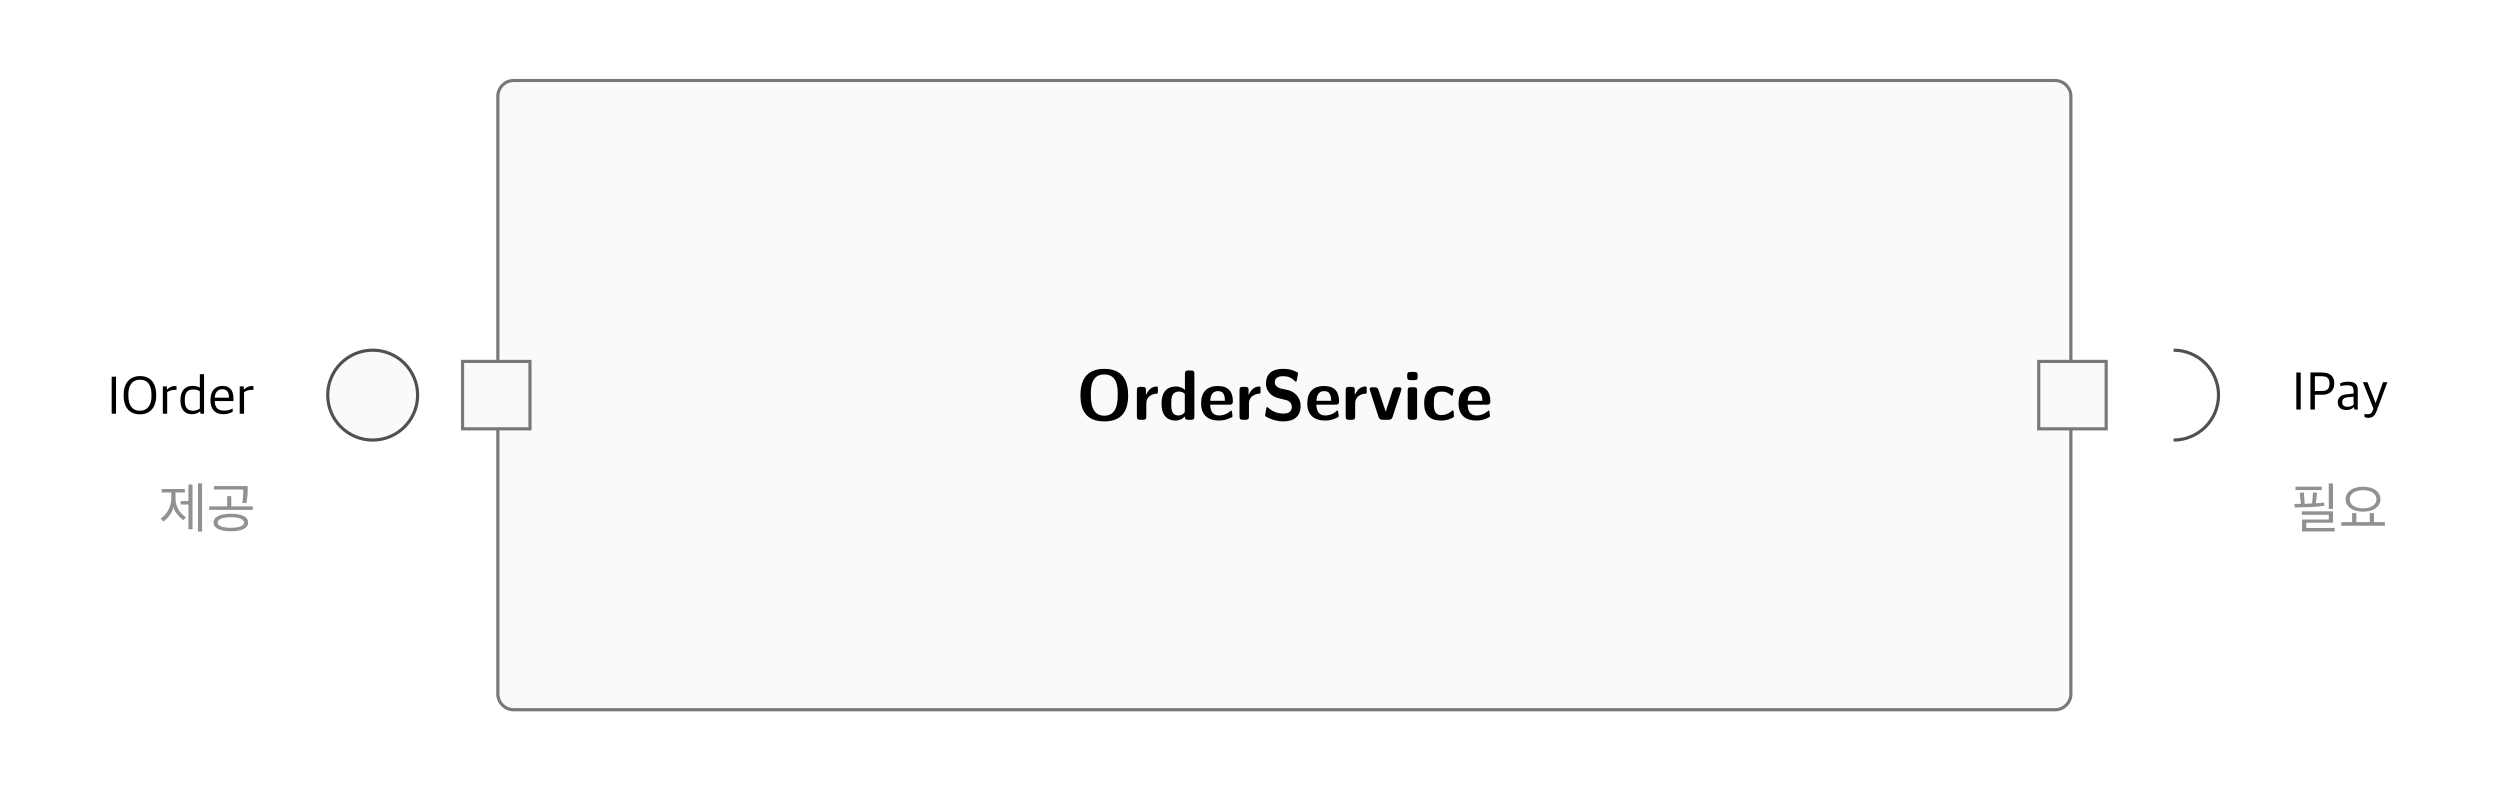
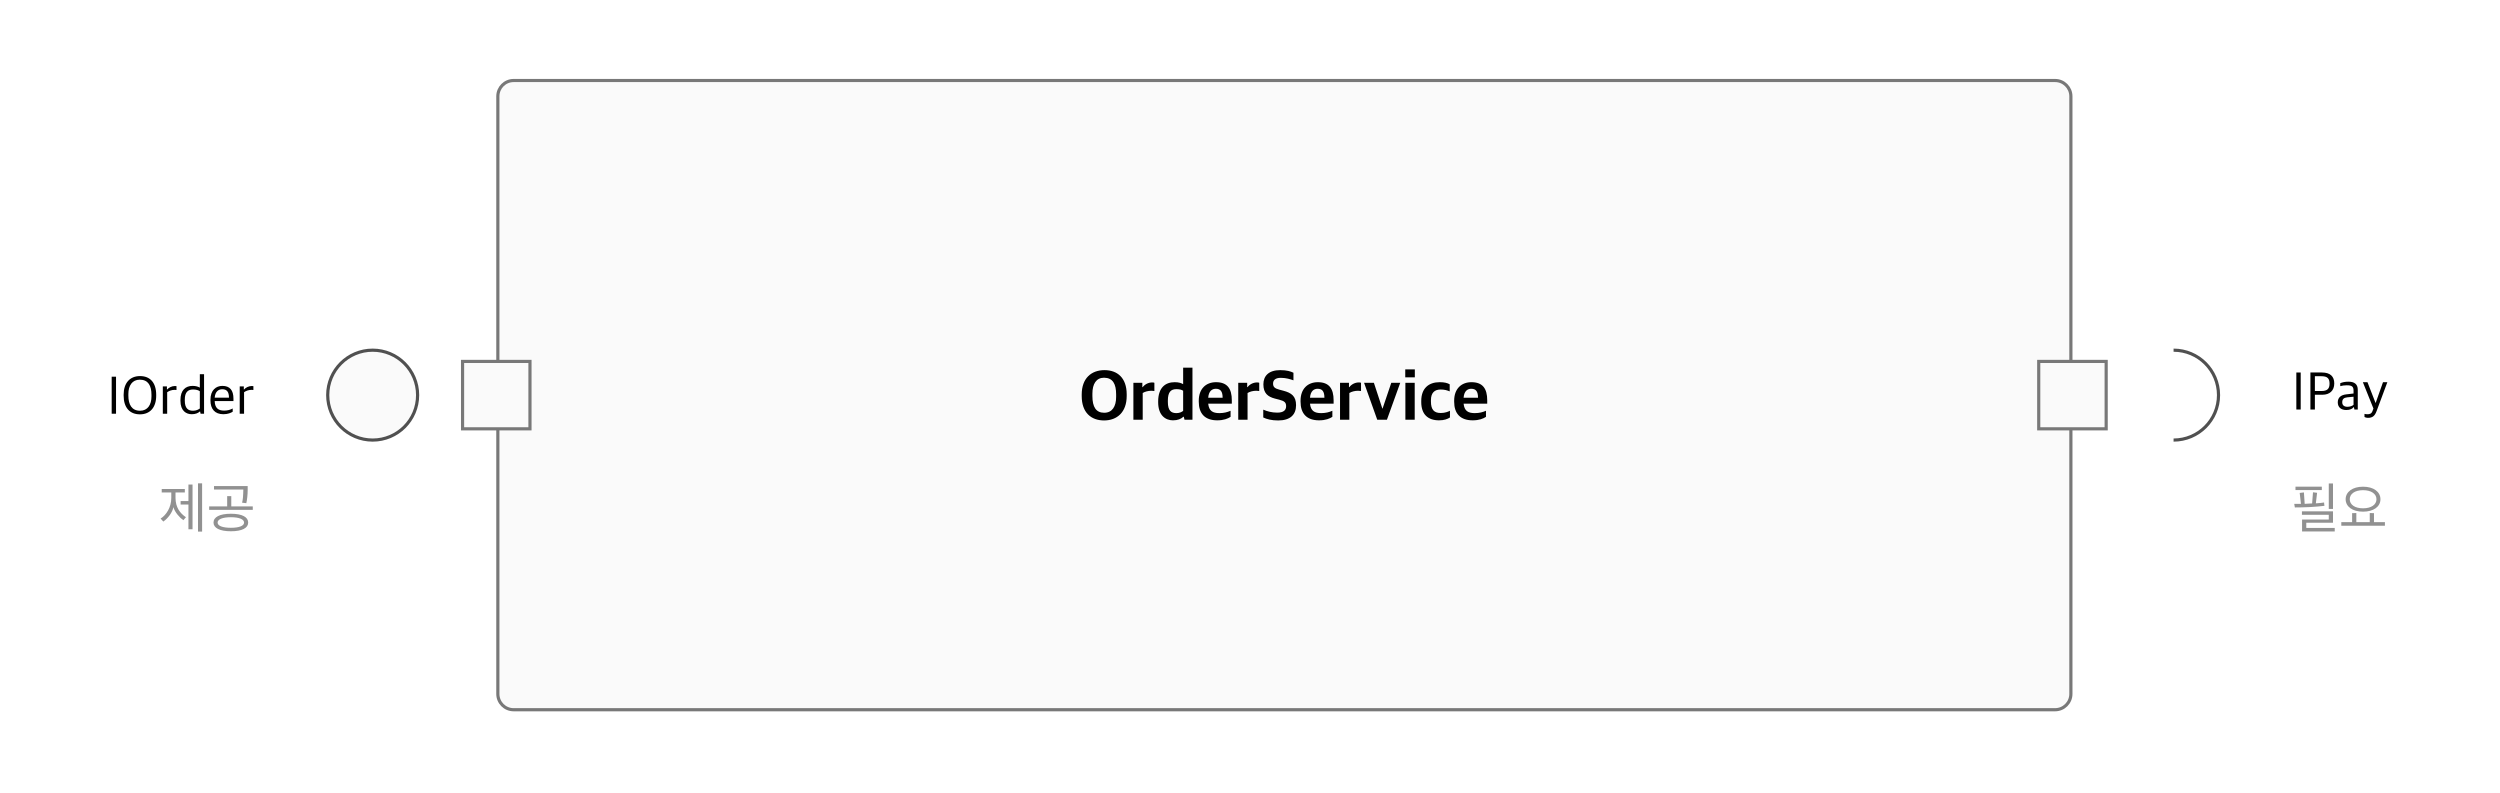
<svg xmlns="http://www.w3.org/2000/svg" xmlns:xlink="http://www.w3.org/1999/xlink" width="314.38pt" height="99.69pt" viewBox="0 0 314.38 99.69">
  <defs>
    <g>
      <g id="glyph-0-0">
-         <path d="M 6.547 -3.062 C 6.547 -4.859 5.891 -6.406 3.547 -6.406 C 1.078 -6.406 0.547 -4.688 0.547 -3.062 C 0.547 -1.391 1.125 0.203 3.547 0.203 C 5.844 0.203 6.547 -1.219 6.547 -3.062 Z M 5.234 -3.203 C 5.234 -2.406 5.234 -0.516 3.547 -0.516 C 1.859 -0.516 1.859 -2.391 1.859 -3.203 C 1.859 -3.984 1.859 -5.703 3.547 -5.703 C 5.234 -5.703 5.234 -4 5.234 -3.203 Z M 5.234 -3.203 " />
+         <path d="M 3.141 -0.266 C 4.781 -0.266 5.984 -1.312 5.984 -3.344 L 5.984 -3.547 C 5.984 -5.609 4.828 -6.594 3.188 -6.594 C 1.531 -6.594 0.328 -5.562 0.328 -3.531 L 0.328 -3.328 C 0.328 -1.266 1.5 -0.266 3.141 -0.266 Z M 3.156 -1.234 C 2.125 -1.234 1.672 -1.969 1.672 -3.328 L 1.672 -3.641 C 1.672 -4.859 2.156 -5.641 3.141 -5.641 C 4.234 -5.625 4.656 -4.875 4.656 -3.531 L 4.656 -3.219 C 4.656 -2.016 4.156 -1.234 3.156 -1.234 Z M 3.156 -1.234 " />
      </g>
      <g id="glyph-0-1">
-         <path d="M 3.188 -3.531 L 3.188 -3.953 C 3.188 -4.125 3.188 -4.188 3.016 -4.188 C 2.766 -4.188 2.125 -4.109 1.703 -3.141 L 1.688 -3.141 L 1.688 -3.719 C 1.688 -4 1.625 -4.141 1.266 -4.141 L 0.969 -4.141 C 0.656 -4.141 0.547 -4.047 0.547 -3.719 L 0.547 -0.422 C 0.547 -0.109 0.641 0 0.969 0 L 1.312 0 C 1.641 0 1.734 -0.109 1.734 -0.422 L 1.734 -2.062 C 1.734 -2.906 2.438 -3.25 3 -3.281 C 3.156 -3.297 3.188 -3.297 3.188 -3.531 Z M 3.188 -3.531 " />
+         <path d="M 0.516 -0.359 L 1.688 -0.359 L 1.688 -3.719 C 1.969 -3.891 2.375 -4 2.781 -4 C 2.906 -4 3.062 -3.984 3.156 -3.969 L 3.156 -5 C 3.125 -5.031 3.016 -5.047 2.891 -5.047 C 2.391 -5.047 1.938 -4.797 1.688 -4.453 L 1.641 -4.453 L 1.641 -5 L 0.516 -5 Z M 0.516 -0.359 " />
      </g>
      <g id="glyph-0-2">
-         <path d="M 4.453 -0.422 L 4.453 -5.781 C 4.453 -6.062 4.391 -6.203 4.031 -6.203 L 3.703 -6.203 C 3.359 -6.203 3.266 -6.094 3.266 -5.781 L 3.266 -3.75 C 2.875 -4.125 2.422 -4.188 2.141 -4.188 C 0.328 -4.188 0.328 -2.469 0.328 -2.031 C 0.328 -1.625 0.328 0.094 2.094 0.094 C 2.469 0.094 2.859 -0.016 3.25 -0.422 C 3.25 -0.094 3.375 0 3.672 0 L 4.031 0 C 4.375 0 4.453 -0.109 4.453 -0.422 Z M 3.25 -1.125 C 3.25 -0.969 3.25 -0.891 2.984 -0.703 C 2.766 -0.562 2.562 -0.547 2.453 -0.547 C 1.547 -0.547 1.547 -1.375 1.547 -2.031 C 1.547 -2.703 1.547 -3.547 2.547 -3.547 C 2.812 -3.547 3.047 -3.453 3.25 -3.266 Z M 3.25 -1.125 " />
+         <path d="M 2.156 -0.281 C 2.75 -0.281 3.172 -0.453 3.469 -0.734 L 3.516 -0.734 L 3.609 -0.359 L 4.609 -0.359 L 4.609 -6.906 L 3.438 -6.906 L 3.438 -4.828 C 3.234 -4.953 2.906 -5.078 2.375 -5.078 C 1.188 -5.078 0.297 -4.375 0.297 -2.656 L 0.297 -2.547 C 0.297 -0.891 1.234 -0.281 2.156 -0.281 Z M 2.594 -1.188 C 1.938 -1.188 1.516 -1.484 1.516 -2.594 L 1.516 -2.766 C 1.516 -3.859 1.906 -4.203 2.594 -4.203 C 2.969 -4.203 3.281 -4.125 3.438 -4 L 3.438 -1.469 C 3.281 -1.344 3 -1.188 2.594 -1.188 Z M 2.594 -1.188 " />
      </g>
      <g id="glyph-0-3">
-         <path d="M 4.281 -2.328 C 4.281 -3.484 3.75 -4.25 2.406 -4.25 C 0.984 -4.25 0.281 -3.438 0.281 -2.078 C 0.281 -0.609 1.125 0.094 2.531 0.094 C 2.875 0.094 3.375 0.047 3.969 -0.234 C 4.172 -0.344 4.234 -0.359 4.234 -0.469 C 4.234 -0.531 4.203 -0.797 4.188 -0.859 C 4.156 -1.141 4.141 -1.156 4.062 -1.156 C 4.031 -1.156 4.016 -1.156 3.922 -1.062 C 3.391 -0.609 2.844 -0.547 2.562 -0.547 C 1.562 -0.547 1.453 -1.344 1.422 -1.906 L 3.859 -1.906 C 4.062 -1.906 4.281 -1.922 4.281 -2.328 Z M 3.281 -2.391 L 1.438 -2.391 C 1.453 -2.938 1.641 -3.609 2.406 -3.609 C 3.125 -3.609 3.266 -3.078 3.281 -2.391 Z M 3.281 -2.391 " />
+         <path d="M 2.609 -0.281 C 3.422 -0.281 3.953 -0.5 4.281 -0.719 L 4.281 -1.484 C 3.891 -1.312 3.453 -1.188 2.875 -1.188 C 2.031 -1.188 1.562 -1.469 1.469 -2.375 L 4.438 -2.375 L 4.438 -2.797 C 4.438 -4.281 3.859 -5.078 2.453 -5.078 C 1.203 -5.078 0.281 -4.266 0.281 -2.75 L 0.281 -2.625 C 0.281 -1.141 1.047 -0.281 2.609 -0.281 Z M 2.422 -4.25 C 3 -4.25 3.281 -3.938 3.281 -3.125 L 1.469 -3.125 C 1.531 -4 2 -4.25 2.422 -4.25 Z M 2.422 -4.25 " />
      </g>
      <g id="glyph-0-4">
-         <path d="M 4.906 -1.781 C 4.906 -2.781 4.172 -3.547 3.266 -3.75 L 2.406 -3.938 C 2.219 -3.984 1.656 -4.188 1.656 -4.703 C 1.656 -5.453 2.422 -5.484 2.719 -5.484 C 3.219 -5.484 3.672 -5.359 4.109 -4.938 C 4.25 -4.797 4.266 -4.797 4.297 -4.797 C 4.359 -4.797 4.391 -4.812 4.422 -4.953 L 4.562 -5.734 C 4.578 -5.797 4.578 -5.812 4.578 -5.844 C 4.578 -5.922 4.562 -5.922 4.344 -6.047 C 3.703 -6.359 3.188 -6.406 2.719 -6.406 C 1.938 -6.406 0.547 -6.219 0.547 -4.547 C 0.547 -3.906 0.875 -3.5 1.047 -3.312 C 1.5 -2.844 1.922 -2.766 2.625 -2.594 C 3.125 -2.484 3.312 -2.438 3.516 -2.266 C 3.609 -2.172 3.797 -1.984 3.797 -1.641 C 3.797 -0.797 3.016 -0.781 2.719 -0.781 C 1.969 -0.781 1.328 -1.078 0.875 -1.484 C 0.766 -1.594 0.75 -1.594 0.719 -1.594 C 0.656 -1.594 0.609 -1.562 0.594 -1.438 L 0.453 -0.656 C 0.438 -0.578 0.438 -0.562 0.438 -0.531 C 0.438 -0.344 1.375 -0.031 1.406 -0.016 C 2.016 0.172 2.5 0.203 2.719 0.203 C 4.062 0.203 4.906 -0.406 4.906 -1.781 Z M 4.906 -1.781 " />
+         <path d="M 2.203 -0.266 C 3.719 -0.266 4.453 -0.984 4.453 -2.188 C 4.453 -3.312 3.875 -3.734 2.875 -4 L 2.344 -4.141 C 1.766 -4.297 1.562 -4.484 1.562 -4.906 C 1.562 -5.375 1.906 -5.625 2.531 -5.625 C 3.219 -5.625 3.719 -5.453 4.125 -5.312 L 4.125 -6.266 C 3.766 -6.438 3.312 -6.594 2.453 -6.594 C 1.031 -6.594 0.344 -5.875 0.344 -4.812 C 0.344 -3.688 0.906 -3.25 1.797 -3.016 L 2.344 -2.875 C 3 -2.703 3.203 -2.531 3.203 -2.047 C 3.203 -1.562 2.875 -1.25 2.094 -1.25 C 1.406 -1.25 0.828 -1.406 0.328 -1.625 L 0.328 -0.641 C 0.766 -0.422 1.391 -0.266 2.203 -0.266 Z M 2.203 -0.266 " />
      </g>
      <g id="glyph-0-5">
-         <path d="M 4.234 -3.844 C 4.234 -4.094 4 -4.094 3.875 -4.094 L 3.688 -4.094 C 3.312 -4.094 3.203 -3.953 3.125 -3.703 L 2.25 -1.016 L 1.359 -3.703 C 1.297 -3.891 1.234 -4.094 0.797 -4.094 L 0.594 -4.094 C 0.453 -4.094 0.234 -4.094 0.234 -3.844 C 0.234 -3.812 0.234 -3.797 0.281 -3.672 L 1.344 -0.375 C 1.469 0 1.75 0 1.906 0 L 2.562 0 C 2.719 0 3 0 3.125 -0.375 L 4.188 -3.672 C 4.234 -3.797 4.234 -3.812 4.234 -3.844 Z M 4.234 -3.844 " />
+         <path d="M 1.781 -0.359 L 3 -0.359 L 4.672 -5 L 3.547 -5 L 2.453 -1.766 L 2.422 -1.766 L 1.359 -5 L 0.125 -5 Z M 1.781 -0.359 " />
      </g>
      <g id="glyph-0-6">
-         <path d="M 1.734 -0.422 L 1.734 -3.672 C 1.734 -3.953 1.672 -4.094 1.312 -4.094 L 0.969 -4.094 C 0.656 -4.094 0.547 -4 0.547 -3.672 L 0.547 -0.422 C 0.547 -0.109 0.641 0 0.969 0 L 1.312 0 C 1.641 0 1.734 -0.109 1.734 -0.422 Z M 1.797 -5.422 L 1.797 -5.594 C 1.797 -5.875 1.734 -6.016 1.375 -6.016 L 0.906 -6.016 C 0.578 -6.016 0.484 -5.906 0.484 -5.594 L 0.484 -5.422 C 0.484 -5.156 0.531 -4.984 0.906 -4.984 L 1.375 -4.984 C 1.75 -4.984 1.797 -5.141 1.797 -5.422 Z M 1.797 -5.422 " />
+         <path d="M 0.547 -0.359 L 1.719 -0.359 L 1.719 -5 L 0.547 -5 Z M 0.531 -5.688 L 1.734 -5.688 L 1.734 -6.688 L 0.531 -6.688 Z M 0.531 -5.688 " />
      </g>
      <g id="glyph-0-7">
-         <path d="M 4.078 -0.453 C 4.078 -0.547 4.047 -0.953 4.031 -1.078 C 4.031 -1.094 4.016 -1.188 3.922 -1.188 C 3.891 -1.188 3.875 -1.188 3.781 -1.094 C 3.625 -0.969 3.203 -0.594 2.469 -0.594 C 1.547 -0.594 1.547 -1.5 1.547 -2.078 C 1.547 -2.797 1.594 -3.547 2.5 -3.547 C 3.078 -3.547 3.328 -3.406 3.641 -3.141 C 3.75 -3.031 3.766 -3.031 3.812 -3.031 C 3.891 -3.031 3.922 -3.125 3.922 -3.156 C 3.938 -3.219 4.031 -3.734 4.031 -3.766 C 4.031 -3.859 3.969 -3.891 3.812 -3.953 C 3.391 -4.156 3.125 -4.25 2.5 -4.25 C 1.156 -4.25 0.328 -3.625 0.328 -2.062 C 0.328 -0.578 1.094 0.094 2.453 0.094 C 2.688 0.094 3.219 0.094 3.828 -0.219 C 4.078 -0.344 4.078 -0.359 4.078 -0.453 Z M 4.078 -0.453 " />
+         <path d="M 2.516 -0.281 C 3.172 -0.281 3.609 -0.453 3.891 -0.641 L 3.891 -1.484 C 3.672 -1.375 3.281 -1.203 2.734 -1.203 C 1.891 -1.203 1.5 -1.625 1.5 -2.641 L 1.5 -2.828 C 1.5 -3.734 1.953 -4.156 2.703 -4.156 C 3.234 -4.156 3.5 -4.062 3.859 -3.922 L 3.859 -4.812 C 3.562 -4.984 3.188 -5.078 2.594 -5.078 C 1.219 -5.078 0.281 -4.312 0.281 -2.719 L 0.281 -2.578 C 0.281 -1.062 1.094 -0.281 2.516 -0.281 Z M 2.516 -0.281 " />
      </g>
      <g id="glyph-1-0">
        <path d="M 0.625 -0.297 L 1.172 -0.297 L 1.172 -4.953 L 0.625 -4.953 Z M 0.625 -0.297 " />
      </g>
      <g id="glyph-1-1">
        <path d="M 2.375 -0.219 C 3.656 -0.219 4.422 -1.094 4.422 -2.562 L 4.422 -2.672 C 4.422 -4.203 3.656 -5.031 2.391 -5.031 C 1.109 -5.031 0.328 -4.156 0.328 -2.688 L 0.328 -2.578 C 0.328 -1.047 1.109 -0.219 2.375 -0.219 Z M 2.391 -0.672 C 1.344 -0.672 0.922 -1.453 0.922 -2.578 L 0.922 -2.781 C 0.922 -3.828 1.406 -4.578 2.359 -4.578 C 3.422 -4.578 3.828 -3.812 3.828 -2.672 L 3.828 -2.469 C 3.828 -1.422 3.344 -0.672 2.391 -0.672 Z M 2.391 -0.672 " />
      </g>
      <g id="glyph-1-2">
        <path d="M 0.5 -0.297 L 1.047 -0.297 L 1.047 -3 C 1.281 -3.172 1.625 -3.297 1.969 -3.297 C 2.016 -3.297 2.125 -3.297 2.219 -3.281 L 2.219 -3.766 C 2.188 -3.766 2.094 -3.781 2.016 -3.781 C 1.625 -3.781 1.25 -3.578 1.047 -3.344 L 1.016 -3.344 L 1.016 -3.734 L 0.5 -3.734 Z M 0.5 -0.297 " />
      </g>
      <g id="glyph-1-3">
        <path d="M 1.734 -0.234 C 2.203 -0.234 2.531 -0.375 2.75 -0.578 L 2.781 -0.578 L 2.844 -0.297 L 3.281 -0.297 L 3.281 -5.266 L 2.75 -5.266 L 2.75 -3.578 C 2.562 -3.688 2.266 -3.797 1.844 -3.797 C 0.953 -3.797 0.312 -3.266 0.312 -2.016 L 0.312 -1.922 C 0.312 -0.641 1.047 -0.234 1.734 -0.234 Z M 1.891 -0.672 C 1.281 -0.672 0.859 -0.969 0.859 -1.938 L 0.859 -2.078 C 0.859 -3.016 1.266 -3.344 1.906 -3.344 C 2.266 -3.344 2.594 -3.25 2.75 -3.125 L 2.75 -0.953 C 2.578 -0.828 2.297 -0.672 1.891 -0.672 Z M 1.891 -0.672 " />
      </g>
      <g id="glyph-1-4">
        <path d="M 1.922 -0.234 C 2.484 -0.234 2.875 -0.406 3.094 -0.547 L 3.094 -0.953 C 2.781 -0.797 2.469 -0.688 2.016 -0.688 C 1.266 -0.688 0.859 -1.016 0.828 -1.891 L 3.188 -1.891 L 3.188 -2.188 C 3.188 -3.25 2.734 -3.797 1.797 -3.797 C 1 -3.797 0.297 -3.266 0.297 -2.062 L 0.297 -1.969 C 0.297 -0.891 0.844 -0.234 1.922 -0.234 Z M 1.781 -3.375 C 2.344 -3.375 2.625 -3.062 2.625 -2.312 L 0.828 -2.312 C 0.891 -3.125 1.344 -3.375 1.781 -3.375 Z M 1.781 -3.375 " />
      </g>
      <g id="glyph-1-5">
        <path d="M 3.359 -1.328 C 2.609 -1.828 2.047 -2.578 2.047 -3.766 L 2.047 -4.438 L 3.219 -4.438 L 3.219 -4.875 L 0.312 -4.875 L 0.312 -4.438 L 1.516 -4.438 L 1.516 -3.75 C 1.516 -2.578 0.891 -1.609 0.172 -1.156 L 0.516 -0.781 C 1.109 -1.203 1.656 -1.922 1.781 -2.594 C 1.953 -1.953 2.594 -1.25 3.031 -0.953 Z M 4.188 0.188 L 4.188 -5.438 L 3.672 -5.438 L 3.672 -3.359 L 2.688 -3.359 L 2.688 -2.922 L 3.672 -2.922 L 3.672 0.188 Z M 5.391 0.484 L 5.391 -5.594 L 4.875 -5.594 L 4.875 0.484 Z M 5.391 0.484 " />
      </g>
      <g id="glyph-1-6">
        <path d="M 5.172 -0.656 C 5.172 -1.344 4.422 -1.766 3 -1.766 C 1.578 -1.766 0.812 -1.344 0.812 -0.656 C 0.812 0.016 1.578 0.438 3 0.438 C 4.422 0.438 5.172 0.016 5.172 -0.656 Z M 4.656 -0.656 C 4.656 -0.234 4.016 0 3 0 C 1.969 0 1.328 -0.234 1.328 -0.656 C 1.328 -1.078 1.969 -1.328 3 -1.328 C 4.016 -1.328 4.656 -1.078 4.656 -0.656 Z M 5.75 -2.25 L 5.75 -2.688 L 3.047 -2.688 L 3.047 -3.984 L 2.531 -3.984 L 2.531 -2.688 L 0.266 -2.688 L 0.266 -2.25 Z M 5.109 -5.25 L 0.875 -5.25 L 0.875 -4.812 L 4.562 -4.812 L 4.547 -4.328 C 4.547 -4.047 4.5 -3.5 4.406 -3.156 L 4.938 -3.094 C 5.031 -3.469 5.109 -4.203 5.109 -4.719 Z M 5.109 -5.25 " />
      </g>
      <g id="glyph-1-7">
        <path d="M 0.594 -0.297 L 1.156 -0.297 L 1.156 -2.156 L 2.109 -2.156 C 3 -2.156 3.594 -2.656 3.594 -3.578 C 3.594 -4.453 3.094 -4.953 2.031 -4.953 L 0.594 -4.953 Z M 1.156 -2.625 L 1.156 -4.484 L 1.984 -4.484 C 2.734 -4.484 3 -4.203 3 -3.547 C 3 -2.922 2.719 -2.625 2 -2.625 Z M 1.156 -2.625 " />
      </g>
      <g id="glyph-1-8">
        <path d="M 1.344 -0.234 C 1.812 -0.234 2.109 -0.391 2.266 -0.594 L 2.297 -0.594 L 2.359 -0.297 L 2.781 -0.297 L 2.781 -2.781 C 2.781 -3.484 2.359 -3.797 1.609 -3.797 C 1.203 -3.797 0.875 -3.734 0.578 -3.609 L 0.578 -3.234 C 0.797 -3.297 1.062 -3.344 1.391 -3.344 C 2.016 -3.344 2.25 -3.203 2.25 -2.672 L 2.25 -2.312 L 1.328 -2.203 C 0.656 -2.125 0.266 -1.797 0.266 -1.203 C 0.266 -0.547 0.719 -0.234 1.344 -0.234 Z M 1.484 -0.641 C 1.078 -0.641 0.828 -0.828 0.828 -1.203 C 0.828 -1.609 1.031 -1.781 1.453 -1.828 L 2.25 -1.906 L 2.25 -0.891 C 2.109 -0.75 1.797 -0.641 1.484 -0.641 Z M 1.484 -0.641 " />
      </g>
      <g id="glyph-1-9">
        <path d="M 0.766 0.75 C 1.344 0.75 1.625 0.531 1.859 -0.078 L 3.219 -3.734 L 2.672 -3.734 L 1.75 -1.125 L 1.734 -1.125 L 0.719 -3.734 L 0.141 -3.734 L 1.469 -0.422 L 1.359 -0.125 C 1.219 0.25 1.016 0.297 0.672 0.297 C 0.547 0.297 0.422 0.266 0.344 0.25 L 0.344 0.641 C 0.438 0.703 0.609 0.75 0.766 0.75 Z M 0.766 0.75 " />
      </g>
      <g id="glyph-1-10">
        <path d="M 5.453 0.438 L 5.453 0 L 1.875 0 L 1.875 -0.656 L 5.234 -0.656 L 5.234 -2.094 L 1.328 -2.094 L 1.328 -1.656 L 4.703 -1.656 L 4.703 -1.062 L 1.344 -1.062 L 1.344 0.438 Z M 4.109 -3.203 C 3.875 -3.156 3.516 -3.125 3.078 -3.094 L 3.234 -4.422 L 2.719 -4.484 L 2.609 -3.078 C 2.547 -3.078 2.5 -3.078 2.453 -3.078 C 2.203 -3.062 1.938 -3.047 1.672 -3.031 L 1.578 -4.469 L 1.047 -4.406 L 1.203 -3.031 C 0.922 -3.031 0.625 -3.031 0.359 -3.031 L 0.438 -2.578 C 0.969 -2.578 1.656 -2.594 2.328 -2.625 C 3 -2.672 3.719 -2.719 4.156 -2.781 Z M 5.234 -2.391 L 5.234 -5.594 L 4.703 -5.594 L 4.703 -2.391 Z M 3.828 -4.766 L 3.828 -5.188 L 0.516 -5.188 L 0.516 -4.766 Z M 3.828 -4.766 " />
      </g>
      <g id="glyph-1-11">
        <path d="M 5.188 -3.609 C 5.188 -4.547 4.328 -5.188 3 -5.188 C 1.688 -5.188 0.812 -4.547 0.812 -3.609 C 0.812 -2.672 1.688 -2.047 3 -2.047 C 4.312 -2.047 5.188 -2.672 5.188 -3.609 Z M 4.688 -3.609 C 4.688 -2.922 4.016 -2.469 3 -2.469 C 1.984 -2.469 1.328 -2.922 1.328 -3.609 C 1.328 -4.297 1.984 -4.75 3 -4.75 C 4.016 -4.75 4.688 -4.297 4.688 -3.609 Z M 5.75 -0.281 L 5.75 -0.734 L 4.375 -0.734 L 4.375 -1.859 L 3.844 -1.875 L 3.844 -0.734 L 2.156 -0.734 L 2.156 -1.875 L 1.625 -1.859 L 1.625 -0.734 L 0.266 -0.734 L 0.266 -0.281 Z M 5.75 -0.281 " />
      </g>
    </g>
  </defs>
  <path fill-rule="nonzero" fill="rgb(98.039%, 98.039%, 98.039%)" fill-opacity="1" stroke-width="0.399" stroke-linecap="butt" stroke-linejoin="miter" stroke="rgb(47.06%, 47.06%, 47.06%)" stroke-opacity="1" stroke-miterlimit="10" d="M 97.221 39.687 L -97.222 39.687 C -98.323 39.687 -99.213 38.793 -99.213 37.692 L -99.213 -37.694 C -99.213 -38.795 -98.323 -39.685 -97.222 -39.685 L 97.221 -39.685 C 98.322 -39.685 99.215 -38.795 99.215 -37.694 L 99.215 37.692 C 99.215 38.793 98.322 39.687 97.221 39.687 Z M 97.221 39.687 " transform="matrix(0.9969, 0, 0, -0.9969, 161.5106, 49.68849)" />
  <g fill="rgb(0%, 0%, 0%)" fill-opacity="1">
-     <use xlink:href="#glyph-0-0" x="135.32" y="52.79" />
-     <use xlink:href="#glyph-0-1" x="142.417" y="52.79" />
-     <use xlink:href="#glyph-0-2" x="145.742" y="52.79" />
-     <use xlink:href="#glyph-0-3" x="150.757" y="52.79" />
-     <use xlink:href="#glyph-0-1" x="155.325" y="52.79" />
-     <use xlink:href="#glyph-0-4" x="158.65" y="52.79" />
-     <use xlink:href="#glyph-0-3" x="164.111" y="52.79" />
-     <use xlink:href="#glyph-0-1" x="168.679" y="52.79" />
-     <use xlink:href="#glyph-0-5" x="172.004" y="52.79" />
-     <use xlink:href="#glyph-0-6" x="176.473" y="52.79" />
-     <use xlink:href="#glyph-0-7" x="178.762" y="52.79" />
-     <use xlink:href="#glyph-0-3" x="183.133" y="52.79" />
+     <use xlink:href="#glyph-0-0" x="135.7" y="53.139" />
+     <use xlink:href="#glyph-0-1" x="142.01" y="53.139" />
+     <use xlink:href="#glyph-0-2" x="145.345" y="53.139" />
+     <use xlink:href="#glyph-0-3" x="150.466" y="53.139" />
+     <use xlink:href="#glyph-0-1" x="155.195" y="53.139" />
+     <use xlink:href="#glyph-0-4" x="158.529" y="53.139" />
+     <use xlink:href="#glyph-0-3" x="163.266" y="53.139" />
+     <use xlink:href="#glyph-0-1" x="167.995" y="53.139" />
+   </g>
+   <g fill="rgb(0%, 0%, 0%)" fill-opacity="1">
+     <use xlink:href="#glyph-0-5" x="171.41" y="53.139" />
+     <use xlink:href="#glyph-0-6" x="176.183" y="53.139" />
+     <use xlink:href="#glyph-0-7" x="178.444" y="53.139" />
+     <use xlink:href="#glyph-0-3" x="182.583" y="53.139" />
  </g>
  <path fill-rule="nonzero" fill="rgb(98.039%, 98.039%, 98.039%)" fill-opacity="1" stroke-width="0.399" stroke-linecap="butt" stroke-linejoin="miter" stroke="rgb(47.06%, 47.06%, 47.06%)" stroke-opacity="1" stroke-miterlimit="10" d="M -103.664 -4.25 L -95.161 -4.25 L -95.161 4.252 L -103.664 4.252 Z M -103.664 -4.25 " transform="matrix(0.9969, 0, 0, -0.9969, 161.5106, 49.68849)" />
  <path fill-rule="nonzero" fill="rgb(98.039%, 98.039%, 98.039%)" fill-opacity="1" stroke-width="0.399" stroke-linecap="butt" stroke-linejoin="miter" stroke="rgb(31.374%, 31.374%, 31.374%)" stroke-opacity="1" stroke-miterlimit="10" d="M -109.334 0.001 C -109.334 3.132 -111.873 5.671 -115.004 5.671 C -118.135 5.671 -120.674 3.132 -120.674 0.001 C -120.674 -3.13 -118.135 -5.669 -115.004 -5.669 C -111.873 -5.669 -109.334 -3.13 -109.334 0.001 Z M -109.334 0.001 " transform="matrix(0.9969, 0, 0, -0.9969, 161.5106, 49.68849)" />
  <g fill="rgb(0%, 0%, 0%)" fill-opacity="1">
    <use xlink:href="#glyph-1-0" x="13.419" y="52.323" />
    <use xlink:href="#glyph-1-1" x="15.22" y="52.323" />
    <use xlink:href="#glyph-1-2" x="19.975" y="52.323" />
    <use xlink:href="#glyph-1-3" x="22.38" y="52.323" />
    <use xlink:href="#glyph-1-4" x="26.169" y="52.323" />
    <use xlink:href="#glyph-1-2" x="29.645" y="52.323" />
  </g>
  <g fill="rgb(56.898%, 56.898%, 56.898%)" fill-opacity="1">
    <use xlink:href="#glyph-1-5" x="20.024" y="66.37" />
    <use xlink:href="#glyph-1-6" x="26.037" y="66.37" />
  </g>
  <path fill-rule="nonzero" fill="rgb(98.039%, 98.039%, 98.039%)" fill-opacity="1" stroke-width="0.399" stroke-linecap="butt" stroke-linejoin="miter" stroke="rgb(47.06%, 47.06%, 47.06%)" stroke-opacity="1" stroke-miterlimit="10" d="M 95.159 -4.25 L 103.666 -4.25 L 103.666 4.252 L 95.159 4.252 Z M 95.159 -4.25 " transform="matrix(0.9969, 0, 0, -0.9969, 161.5106, 49.68849)" />
  <path fill="none" stroke-width="0.399" stroke-linecap="butt" stroke-linejoin="miter" stroke="rgb(31.374%, 31.374%, 31.374%)" stroke-opacity="1" stroke-miterlimit="10" d="M 112.169 5.671 C 115.3 5.671 117.839 3.132 117.839 0.001 C 117.839 -3.13 115.3 -5.669 112.169 -5.669 " transform="matrix(0.9969, 0, 0, -0.9969, 161.5106, 49.68849)" />
  <g fill="rgb(0%, 0%, 0%)" fill-opacity="1">
    <use xlink:href="#glyph-1-0" x="288.145" y="51.795" />
    <use xlink:href="#glyph-1-7" x="289.945" y="51.795" />
  </g>
  <g fill="rgb(0%, 0%, 0%)" fill-opacity="1">
    <use xlink:href="#glyph-1-8" x="293.713" y="51.795" />
    <use xlink:href="#glyph-1-9" x="296.995" y="51.795" />
  </g>
  <g fill="rgb(56.898%, 56.898%, 56.898%)" fill-opacity="1">
    <use xlink:href="#glyph-1-10" x="288.145" y="66.391" />
    <use xlink:href="#glyph-1-11" x="294.158" y="66.391" />
  </g>
</svg>
